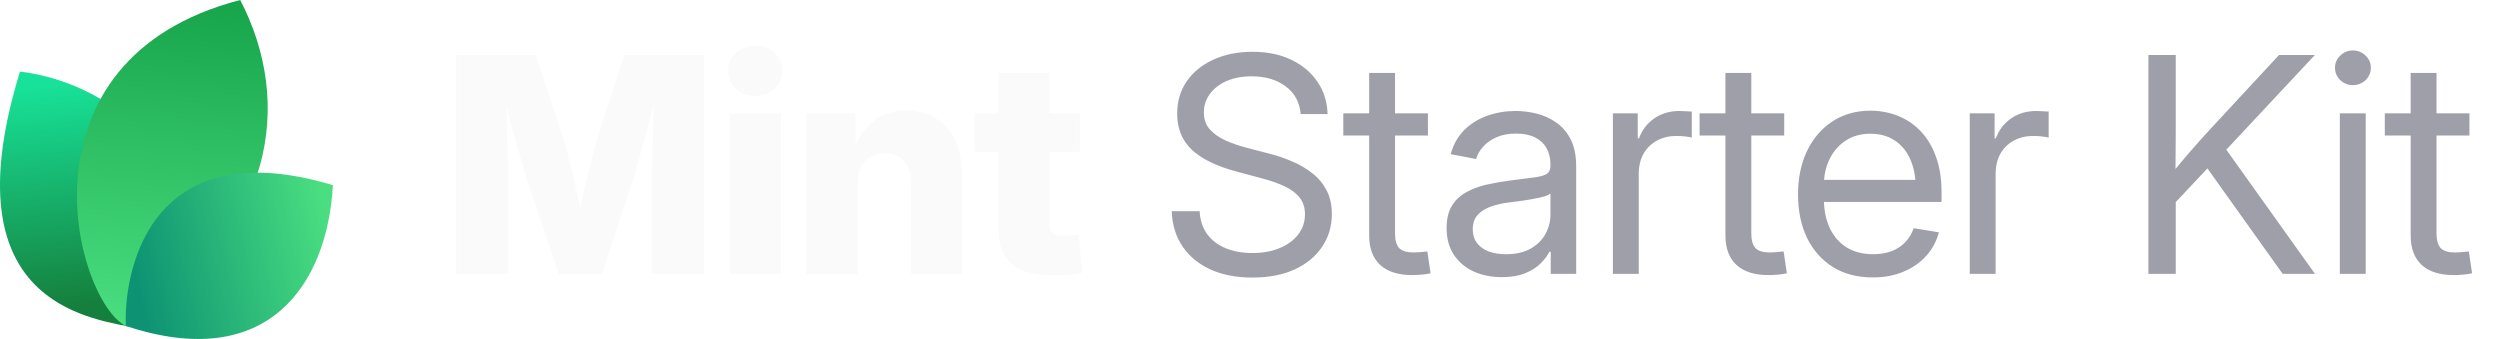
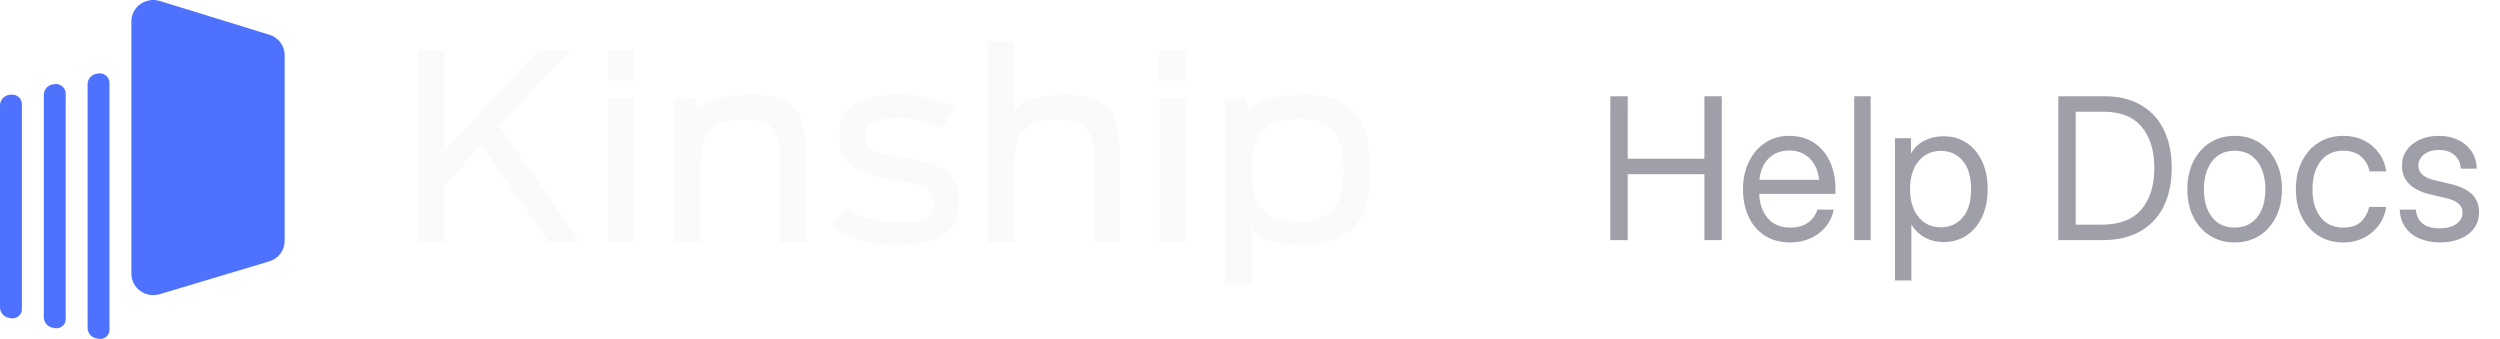
- <svg xmlns="http://www.w3.org/2000/svg" width="177" height="24" viewBox="0 0 177 24" fill="none">
-   <path d="M9.061 23.108C5.268 22.377 -3.391 20.627 1.417 5.064C9.634 6.099 16.973 14.064 9.061 23.108Z" fill="url(#paint0_linear_17557_2145)" />
-   <path d="M8.919 23.094C5.276 21.222 0.784 4.209 17.007 0C20.757 7.193 19.621 16.545 8.919 23.094Z" fill="url(#paint1_linear_17557_2145)" />
-   <path d="M8.914 23.079C8.735 19.882 10.159 9.085 23.57 13.111C23.181 20.123 18.984 26.418 8.914 23.079Z" fill="url(#paint2_linear_17557_2145)" />
-   <path d="M32.301 19.392V3.894H37.938L39.925 9.948C40.036 10.315 40.164 10.787 40.31 11.362C40.462 11.938 40.611 12.552 40.757 13.204C40.91 13.855 41.048 14.483 41.173 15.086C41.305 15.682 41.412 16.192 41.495 16.615H40.695C40.771 16.192 40.871 15.682 40.996 15.086C41.128 14.49 41.267 13.866 41.412 13.214C41.565 12.562 41.714 11.948 41.86 11.373C42.005 10.79 42.133 10.315 42.244 9.948L44.2 3.894H49.848V19.392H46.166V12.704C46.166 12.357 46.173 11.917 46.187 11.383C46.2 10.849 46.214 10.27 46.228 9.646C46.249 9.022 46.266 8.391 46.28 7.753C46.301 7.115 46.311 6.519 46.311 5.964H46.623C46.485 6.561 46.332 7.181 46.166 7.826C45.999 8.471 45.833 9.102 45.666 9.719C45.507 10.336 45.351 10.901 45.198 11.414C45.053 11.928 44.928 12.357 44.824 12.704L42.608 19.392H39.561L37.314 12.704C37.203 12.357 37.072 11.928 36.919 11.414C36.773 10.901 36.614 10.34 36.441 9.729C36.274 9.112 36.104 8.481 35.931 7.836C35.764 7.192 35.608 6.567 35.463 5.964H35.827C35.834 6.512 35.844 7.105 35.858 7.743C35.872 8.374 35.886 9.005 35.9 9.636C35.92 10.26 35.938 10.839 35.952 11.373C35.965 11.907 35.972 12.351 35.972 12.704V19.392H32.301ZM51.668 19.392V8.024H55.288V19.392H51.668ZM53.468 6.786C52.927 6.786 52.473 6.616 52.105 6.276C51.738 5.93 51.554 5.507 51.554 5.007C51.554 4.508 51.738 4.088 52.105 3.749C52.473 3.409 52.927 3.239 53.468 3.239C54.009 3.239 54.463 3.409 54.83 3.749C55.198 4.082 55.382 4.501 55.382 5.007C55.382 5.507 55.198 5.93 54.83 6.276C54.463 6.616 54.009 6.786 53.468 6.786ZM60.708 13.027V19.392H57.088V8.024H60.551L60.593 10.967H60.281C60.593 10.024 61.061 9.268 61.685 8.7C62.309 8.124 63.138 7.836 64.171 7.836C64.975 7.836 65.672 8.017 66.262 8.377C66.851 8.731 67.302 9.234 67.614 9.885C67.933 10.537 68.092 11.307 68.092 12.194V19.392H64.483V12.912C64.483 12.26 64.32 11.754 63.994 11.394C63.675 11.033 63.221 10.853 62.632 10.853C62.25 10.853 61.914 10.936 61.623 11.102C61.332 11.269 61.106 11.515 60.947 11.841C60.787 12.16 60.708 12.555 60.708 13.027ZM76.456 8.024V10.749H69.008V8.024H76.456ZM70.683 5.163H74.292V15.783C74.292 16.102 74.361 16.334 74.5 16.48C74.646 16.625 74.899 16.698 75.259 16.698C75.405 16.698 75.596 16.688 75.831 16.667C76.074 16.646 76.251 16.629 76.362 16.615L76.632 19.309C76.313 19.378 75.963 19.427 75.582 19.455C75.207 19.482 74.836 19.496 74.469 19.496C73.2 19.496 72.25 19.222 71.619 18.674C70.995 18.127 70.683 17.308 70.683 16.22V5.163Z" fill="#FAFAFA" />
-   <path d="M88.667 19.652C87.523 19.652 86.528 19.458 85.682 19.07C84.843 18.681 84.188 18.137 83.716 17.437C83.245 16.736 82.992 15.908 82.957 14.951H84.933C84.968 15.596 85.148 16.14 85.474 16.584C85.8 17.021 86.24 17.354 86.795 17.582C87.35 17.804 87.974 17.915 88.667 17.915C89.388 17.915 90.026 17.801 90.581 17.572C91.143 17.343 91.583 17.024 91.902 16.615C92.228 16.199 92.391 15.717 92.391 15.169C92.391 14.698 92.266 14.306 92.017 13.994C91.767 13.675 91.413 13.408 90.956 13.193C90.498 12.978 89.954 12.787 89.323 12.621L87.502 12.132C86.123 11.765 85.082 11.255 84.382 10.603C83.689 9.944 83.342 9.095 83.342 8.055C83.342 7.174 83.571 6.404 84.028 5.746C84.486 5.087 85.117 4.577 85.921 4.217C86.726 3.849 87.645 3.666 88.678 3.666C89.718 3.666 90.63 3.853 91.413 4.227C92.204 4.602 92.824 5.122 93.275 5.787C93.726 6.446 93.965 7.209 93.993 8.076H92.089C92.013 7.23 91.656 6.574 91.018 6.11C90.387 5.638 89.586 5.403 88.615 5.403C87.95 5.403 87.36 5.513 86.847 5.735C86.341 5.957 85.946 6.262 85.661 6.651C85.377 7.032 85.235 7.469 85.235 7.961C85.235 8.447 85.377 8.849 85.661 9.168C85.946 9.48 86.317 9.74 86.774 9.948C87.232 10.149 87.724 10.319 88.251 10.457L89.884 10.884C90.439 11.023 90.977 11.206 91.496 11.435C92.023 11.657 92.495 11.934 92.911 12.267C93.334 12.593 93.67 12.995 93.92 13.474C94.17 13.945 94.294 14.504 94.294 15.149C94.294 16.015 94.066 16.788 93.608 17.468C93.157 18.148 92.512 18.681 91.673 19.07C90.834 19.458 89.832 19.652 88.667 19.652ZM101.097 8.024V9.594H95.106V8.024H101.097ZM96.937 5.163H98.767V16.521C98.767 17 98.865 17.347 99.059 17.562C99.26 17.77 99.6 17.874 100.078 17.874C100.21 17.874 100.366 17.867 100.546 17.853C100.733 17.832 100.903 17.815 101.056 17.801L101.285 19.351C101.097 19.392 100.886 19.423 100.65 19.444C100.414 19.465 100.189 19.475 99.974 19.475C98.996 19.475 98.244 19.236 97.717 18.758C97.197 18.272 96.937 17.579 96.937 16.677V5.163ZM106.33 19.621C105.595 19.621 104.932 19.489 104.343 19.226C103.754 18.955 103.285 18.564 102.939 18.05C102.592 17.53 102.419 16.896 102.419 16.147C102.419 15.495 102.547 14.965 102.804 14.556C103.06 14.146 103.403 13.828 103.833 13.599C104.263 13.363 104.742 13.186 105.269 13.068C105.796 12.95 106.333 12.857 106.881 12.787C107.574 12.69 108.132 12.617 108.555 12.569C108.978 12.52 109.287 12.441 109.481 12.33C109.675 12.212 109.772 12.014 109.772 11.737V11.654C109.772 11.203 109.679 10.815 109.492 10.489C109.311 10.163 109.041 9.91 108.68 9.729C108.32 9.549 107.872 9.459 107.338 9.459C106.805 9.459 106.34 9.546 105.945 9.719C105.556 9.892 105.241 10.118 104.998 10.395C104.755 10.665 104.593 10.953 104.509 11.258L102.71 10.915C102.897 10.222 103.22 9.65 103.677 9.199C104.135 8.748 104.679 8.412 105.31 8.19C105.941 7.968 106.607 7.857 107.307 7.857C107.8 7.857 108.295 7.92 108.795 8.044C109.301 8.169 109.765 8.381 110.188 8.679C110.611 8.97 110.951 9.369 111.208 9.875C111.464 10.374 111.593 11.005 111.593 11.768V19.392H109.793V17.822H109.7C109.568 18.085 109.363 18.359 109.086 18.643C108.809 18.921 108.444 19.153 107.994 19.34C107.543 19.527 106.988 19.621 106.33 19.621ZM106.621 17.998C107.321 17.998 107.904 17.867 108.368 17.603C108.84 17.333 109.19 16.986 109.419 16.563C109.654 16.133 109.772 15.682 109.772 15.211V13.692C109.703 13.769 109.554 13.841 109.325 13.911C109.096 13.973 108.829 14.032 108.524 14.088C108.226 14.143 107.921 14.192 107.609 14.233C107.304 14.275 107.033 14.309 106.798 14.337C106.354 14.393 105.938 14.49 105.549 14.628C105.168 14.76 104.86 14.954 104.624 15.211C104.388 15.467 104.27 15.811 104.27 16.241C104.27 16.615 104.367 16.934 104.561 17.198C104.762 17.461 105.04 17.662 105.393 17.801C105.747 17.933 106.156 17.998 106.621 17.998ZM114.193 19.392V8.024H115.951V9.792H116.045C116.253 9.209 116.61 8.741 117.116 8.388C117.622 8.034 118.219 7.857 118.905 7.857C119.058 7.857 119.217 7.864 119.384 7.878C119.55 7.885 119.682 7.892 119.779 7.899V9.74C119.716 9.719 119.578 9.695 119.363 9.667C119.155 9.639 118.922 9.625 118.666 9.625C118.174 9.625 117.726 9.733 117.324 9.948C116.922 10.163 116.603 10.471 116.367 10.874C116.138 11.276 116.024 11.758 116.024 12.319V19.392H114.193ZM126.322 8.024V9.594H120.33V8.024H126.322ZM122.161 5.163H123.992V16.521C123.992 17 124.089 17.347 124.283 17.562C124.484 17.77 124.824 17.874 125.302 17.874C125.434 17.874 125.59 17.867 125.77 17.853C125.958 17.832 126.127 17.815 126.28 17.801L126.509 19.351C126.322 19.392 126.11 19.423 125.874 19.444C125.639 19.465 125.413 19.475 125.198 19.475C124.221 19.475 123.468 19.236 122.941 18.758C122.421 18.272 122.161 17.579 122.161 16.677V5.163ZM132.604 19.642C131.502 19.642 130.555 19.396 129.765 18.903C128.974 18.404 128.364 17.714 127.934 16.834C127.511 15.946 127.3 14.927 127.3 13.775C127.3 12.611 127.511 11.584 127.934 10.697C128.364 9.802 128.964 9.102 129.734 8.596C130.51 8.089 131.408 7.836 132.428 7.836C133.1 7.836 133.738 7.954 134.341 8.19C134.952 8.426 135.489 8.783 135.954 9.261C136.425 9.74 136.793 10.343 137.056 11.071C137.327 11.792 137.462 12.645 137.462 13.63V14.296H128.433V12.735H136.463L135.631 13.297C135.631 12.541 135.506 11.876 135.257 11.3C135.007 10.725 134.643 10.277 134.165 9.958C133.686 9.632 133.107 9.469 132.428 9.469C131.748 9.469 131.162 9.632 130.67 9.958C130.177 10.284 129.796 10.725 129.526 11.279C129.262 11.827 129.13 12.441 129.13 13.12V14.046C129.13 14.864 129.273 15.572 129.557 16.168C129.841 16.757 130.243 17.211 130.763 17.53C131.283 17.842 131.901 17.998 132.615 17.998C133.093 17.998 133.523 17.929 133.905 17.79C134.293 17.645 134.619 17.433 134.882 17.156C135.153 16.879 135.354 16.546 135.486 16.157L137.275 16.449C137.108 17.08 136.81 17.634 136.38 18.113C135.95 18.591 135.413 18.966 134.768 19.236C134.123 19.507 133.402 19.642 132.604 19.642ZM139.459 19.392V8.024H141.217V9.792H141.311C141.519 9.209 141.876 8.741 142.382 8.388C142.888 8.034 143.485 7.857 144.171 7.857C144.324 7.857 144.483 7.864 144.649 7.878C144.816 7.885 144.948 7.892 145.045 7.899V9.74C144.982 9.719 144.844 9.695 144.629 9.667C144.421 9.639 144.188 9.625 143.932 9.625C143.439 9.625 142.992 9.733 142.59 9.948C142.188 10.163 141.869 10.471 141.633 10.874C141.404 11.276 141.29 11.758 141.29 12.319V19.392H139.459ZM153.429 14.961V12.715C153.783 12.257 154.136 11.82 154.49 11.404C154.844 10.981 155.204 10.565 155.572 10.156C155.939 9.74 156.314 9.327 156.695 8.918L161.355 3.894H163.893L157.277 10.967H157.184L153.429 14.961ZM152.108 19.392V3.894H154.043V9.241L154.022 12.559L154.043 13.505V19.392H152.108ZM161.615 19.392L155.967 11.477L157.173 9.969L163.903 19.392H161.615ZM165.661 19.392V8.024H167.492V19.392H165.661ZM166.587 6.027C166.24 6.027 165.942 5.909 165.692 5.673C165.443 5.43 165.318 5.139 165.318 4.799C165.318 4.459 165.443 4.172 165.692 3.936C165.942 3.693 166.24 3.572 166.587 3.572C166.934 3.572 167.232 3.693 167.482 3.936C167.731 4.172 167.856 4.459 167.856 4.799C167.856 5.139 167.731 5.43 167.482 5.673C167.232 5.909 166.934 6.027 166.587 6.027ZM174.836 8.024V9.594H168.844V8.024H174.836ZM170.675 5.163H172.506V16.521C172.506 17 172.603 17.347 172.797 17.562C172.998 17.77 173.338 17.874 173.816 17.874C173.948 17.874 174.104 17.867 174.284 17.853C174.472 17.832 174.641 17.815 174.794 17.801L175.023 19.351C174.836 19.392 174.624 19.423 174.388 19.444C174.153 19.465 173.927 19.475 173.712 19.475C172.735 19.475 171.982 19.236 171.455 18.758C170.935 18.272 170.675 17.579 170.675 16.677V5.163Z" fill="#9F9FA9" />
-   <defs>
-     <linearGradient id="paint0_linear_17557_2145" x1="3.776" y1="5.916" x2="5.232" y2="21.559" gradientUnits="userSpaceOnUse">
-       <stop stop-color="#18E299" />
-       <stop offset="1" stop-color="#15803D" />
-     </linearGradient>
-     <linearGradient id="paint1_linear_17557_2145" x1="12.171" y1="-0.718" x2="10.19" y2="22.983" gradientUnits="userSpaceOnUse">
-       <stop stop-color="#16A34A" />
-       <stop offset="1" stop-color="#4ADE80" />
-     </linearGradient>
-     <linearGradient id="paint2_linear_17557_2145" x1="23.133" y1="15.353" x2="9.338" y2="18.52" gradientUnits="userSpaceOnUse">
-       <stop stop-color="#4ADE80" />
-       <stop offset="1" stop-color="#0D9373" />
-     </linearGradient>
-   </defs>
+ <svg xmlns="http://www.w3.org/2000/svg" viewBox="0 0 177 24">
+   <g fill="none" fill-rule="evenodd">
+     <path d="M0 0h177v24H0z" />
+     <g fill-rule="nonzero">
+       <path fill="#9f9fa9" d="M114.012 17.001V6.816h1.23v4.423h5.428V6.816h1.23V17h-1.23v-4.669h-5.428v4.67zm12.742.164c-.706 0-1.31-.161-1.808-.485a3.127 3.127 0 0 1-1.145-1.336c-.265-.568-.397-1.214-.397-1.938 0-.734.14-1.386.417-1.955s.663-1.018 1.156-1.344c.492-.326 1.057-.489 1.695-.489.67 0 1.25.16 1.743.479a3.12 3.12 0 0 1 1.138 1.333c.267.57.4 1.228.4 1.976v.32h-5.4c.027.707.23 1.281.608 1.724s.91.663 1.593.663c.515 0 .935-.119 1.261-.356.326-.237.544-.542.653-.916h1.162c-.091.46-.28.865-.567 1.214a2.96 2.96 0 0 1-1.077.816c-.43.196-.908.294-1.432.294zm-2.188-4.436h4.225c-.064-.634-.285-1.137-.663-1.51-.378-.375-.864-.561-1.456-.561s-1.076.186-1.45.56c-.373.374-.592.877-.656 1.51zm7.875-5.913V17h-1.162V6.816zm1.723 13.043V9.783h1.135v1.066h.014c.232-.406.553-.708.963-.906.41-.198.85-.297 1.32-.297.629 0 1.178.157 1.647.472.47.314.834.753 1.094 1.315.26.563.39 1.216.39 1.959 0 .738-.13 1.389-.39 1.952-.26.562-.624 1.002-1.094 1.319-.47.317-1.018.475-1.647.475-.47 0-.898-.101-1.285-.304a2.529 2.529 0 0 1-.971-.926h-.014v3.95zm3.254-3.767c.624 0 1.136-.229 1.535-.687s.598-1.129.598-2.013c0-.884-.2-1.556-.598-2.017s-.91-.69-1.535-.69c-.67 0-1.202.247-1.596.742-.394.494-.592 1.15-.592 1.965 0 .816.198 1.47.592 1.962.394.492.926.738 1.596.738zm11.457.909h-3.145V6.816h3.282c.989 0 1.837.203 2.546.608a4.034 4.034 0 0 1 1.63 1.747c.379.759.568 1.664.568 2.717 0 1.062-.192 1.974-.574 2.738a4.063 4.063 0 0 1-1.665 1.76c-.727.41-1.607.615-2.642.615zm-1.914-1.093h1.832c1.267 0 2.206-.36 2.816-1.077.611-.718.916-1.699.916-2.943 0-1.23-.3-2.201-.899-2.912-.599-.711-1.498-1.066-2.696-1.066h-1.97zm11.252 1.257c-.665 0-1.25-.16-1.754-.482a3.255 3.255 0 0 1-1.175-1.33c-.28-.564-.42-1.214-.42-1.947 0-.739.14-1.393.42-1.962s.672-1.017 1.175-1.34c.504-.324 1.089-.486 1.754-.486.67 0 1.255.162 1.757.486.501.323.892.77 1.172 1.34.28.57.42 1.223.42 1.962 0 .733-.14 1.383-.42 1.948a3.263 3.263 0 0 1-1.172 1.33c-.502.32-1.087.481-1.757.481zm0-1.052c.683 0 1.217-.248 1.6-.742.382-.495.574-1.15.574-1.965 0-.825-.193-1.487-.578-1.986-.385-.5-.917-.749-1.596-.749-.68 0-1.211.249-1.596.745-.385.497-.578 1.16-.578 1.99 0 .82.191 1.476.574 1.968.383.493.916.739 1.6.739zm7.683 1.052c-.665 0-1.25-.16-1.753-.482s-.895-.764-1.176-1.33c-.28-.564-.42-1.214-.42-1.947 0-.739.14-1.393.42-1.962.28-.57.672-1.017 1.176-1.34s1.088-.486 1.753-.486c.547 0 1.037.109 1.47.325.433.217.787.514 1.063.892.276.379.446.811.51 1.3h-1.176a1.856 1.856 0 0 0-.598-1.05c-.313-.276-.735-.414-1.269-.414-.679 0-1.21.249-1.596.745-.385.497-.577 1.16-.577 1.99 0 .82.191 1.476.574 1.968s.916.739 1.6.739c.542 0 .957-.134 1.244-.4.287-.267.487-.621.601-1.063h1.196a2.783 2.783 0 0 1-.509 1.281 2.935 2.935 0 0 1-1.066.903 3.192 3.192 0 0 1-1.467.331zm6.857 0c-.515 0-.982-.084-1.401-.253s-.76-.425-1.019-.769c-.26-.344-.406-.778-.437-1.302h1.148c.082.884.643 1.326 1.682 1.326.5 0 .896-.105 1.186-.314s.434-.474.434-.793c0-.274-.1-.492-.301-.656-.2-.164-.463-.283-.786-.356l-1.162-.273c-1.358-.32-2.037-1.003-2.037-2.051 0-.41.11-.774.331-1.09.221-.317.529-.565.923-.745.394-.18.849-.27 1.364-.27.501 0 .951.094 1.35.283.399.19.715.457.95.803.235.347.359.76.373 1.238h-1.135c-.005-.383-.146-.7-.424-.95s-.65-.376-1.114-.376c-.442 0-.796.107-1.06.32-.264.215-.396.477-.396.787 0 .273.1.493.3.66.201.166.474.29.82.372l1.163.274c.693.164 1.2.409 1.524.734.324.326.486.749.486 1.269 0 .446-.121.829-.363 1.148-.241.319-.57.563-.987.731s-.888.253-1.412.253z" />
+       <path fill="#fafafa" d="m35.356 8.911 4.98-5.349h-2.203l-6.636 7.125V3.562h-1.882v13.573h1.882v-4.067l2.604-2.801 4.735 6.868h2.186zm7.716-1.96h1.825v10.184h-1.825V6.95zm-.018-3.389h1.863v2.16h-1.864zm10.213 3.15c-2.397 0-3.404.57-3.898 1.21l-.151-.971-1.465.091v10.093h1.864V11.49c0-1.758.45-3.022 3.06-3.022 2.394 0 2.548 1.155 2.548 2.801v5.863h1.843v-6.21c-.004-2.507-.462-4.21-3.801-4.21zm10.365 4.397c-1.73-.294-2.377-.532-2.377-1.484 0-.788.496-1.263 2.34-1.263a6.779 6.779 0 0 1 3.118.714l.873-1.465c-1.007-.569-2.395-.9-4.03-.9-3.022 0-4.144 1.065-4.144 2.915 0 2.325 1.654 2.729 4.144 3.15 1.88.31 2.548.512 2.548 1.483 0 1.229-.741 1.502-2.548 1.502a7.183 7.183 0 0 1-3.727-1.025l-.949 1.391c1.424.917 3.06 1.19 4.563 1.19 3.116 0 4.447-.805 4.447-3.13-.008-2.29-1.662-2.62-4.258-3.079zm11.834-4.396c-2.241 0-3.249.532-3.668 1.117V2.922h-1.842v14.213h1.86V11.49c0-1.758.451-3.022 3.063-3.022 2.396 0 2.546 1.155 2.546 2.801v5.863h1.846v-6.21c0-2.507-.458-4.21-3.804-4.21zm6.598-3.15h1.864v2.16h-1.865zm.02 3.388h1.826v10.184h-1.826V6.95zm10.39-.238c-2.356 0-3.535.457-4.108 1.319l-.15-1.086-1.465.092v13.115h1.863v-4.08c.535.823 1.578 1.227 3.783 1.227 3.594 0 4.602-2.171 4.602-5.276.009-3.132-.96-5.311-4.525-5.311zm-.399 8.975c-2.548 0-3.461-.914-3.461-3.61 0-2.693.97-3.662 3.461-3.662 2.434 0 3.042 1.429 3.042 3.664 0 2.232-.638 3.607-3.032 3.607z" />
+       <path fill="#4e72fe" d="m.682 6.71.093-.01a.705.705 0 0 1 .542.166.665.665 0 0 1 .233.505v14.527a.636.636 0 0 1-.236.492.67.67 0 0 1-.539.14l-.137-.024A.761.761 0 0 1 0 21.76V7.46c0-.382.293-.704.682-.75zm6.197-1.5.097-.012a.7.7 0 0 1 .542.162c.147.126.233.31.233.503v17.498a.63.63 0 0 1-.236.491.665.665 0 0 1-.539.135l-.145-.027a.761.761 0 0 1-.63-.742V5.96c0-.38.29-.702.678-.75zm-3.1.755.097-.012a.702.702 0 0 1 .541.163c.148.126.233.31.234.504v15.985a.632.632 0 0 1-.237.491.666.666 0 0 1-.538.136l-.144-.026a.761.761 0 0 1-.631-.743V6.715c0-.38.29-.702.678-.75zM11.319.07l7.752 2.39a1.517 1.517 0 0 1 1.083 1.44v13.163c0 .663-.445 1.25-1.096 1.444l-7.751 2.321a1.58 1.58 0 0 1-1.376-.23 1.5 1.5 0 0 1-.63-1.215V1.51A1.5 1.5 0 0 1 9.937.29a1.582 1.582 0 0 1 1.382-.22z" />
+     </g>
+   </g>
</svg>
